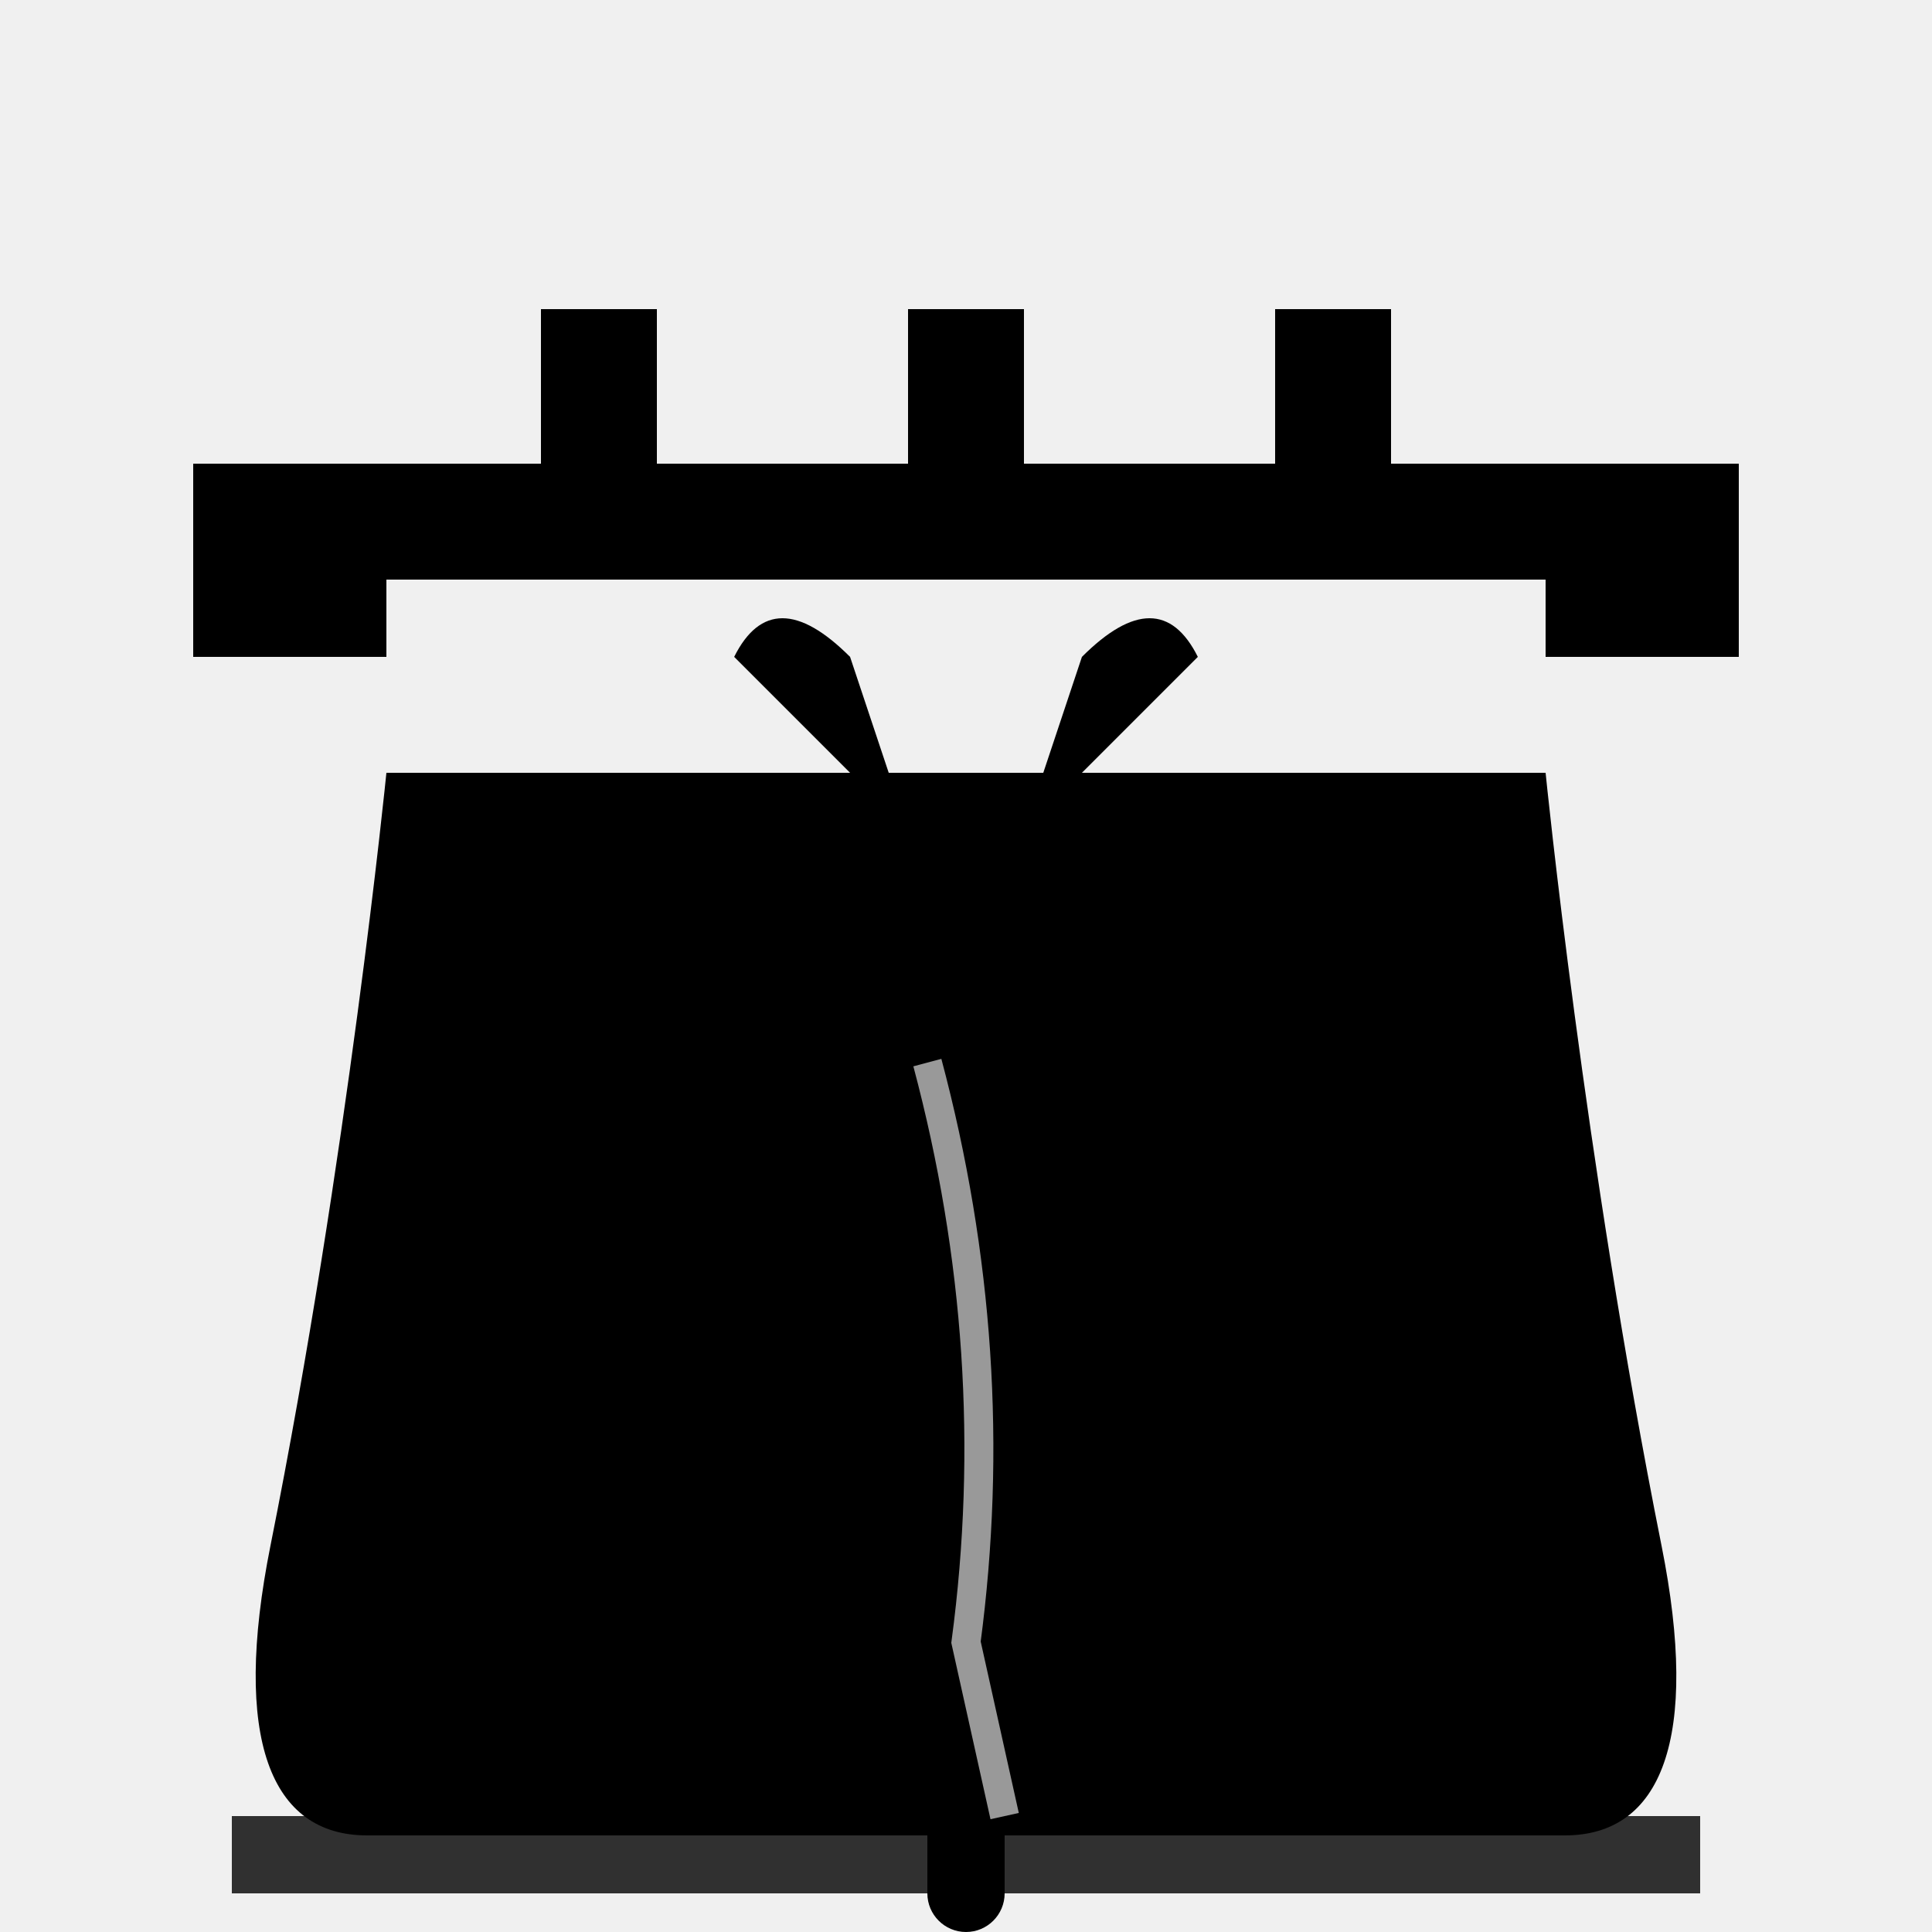
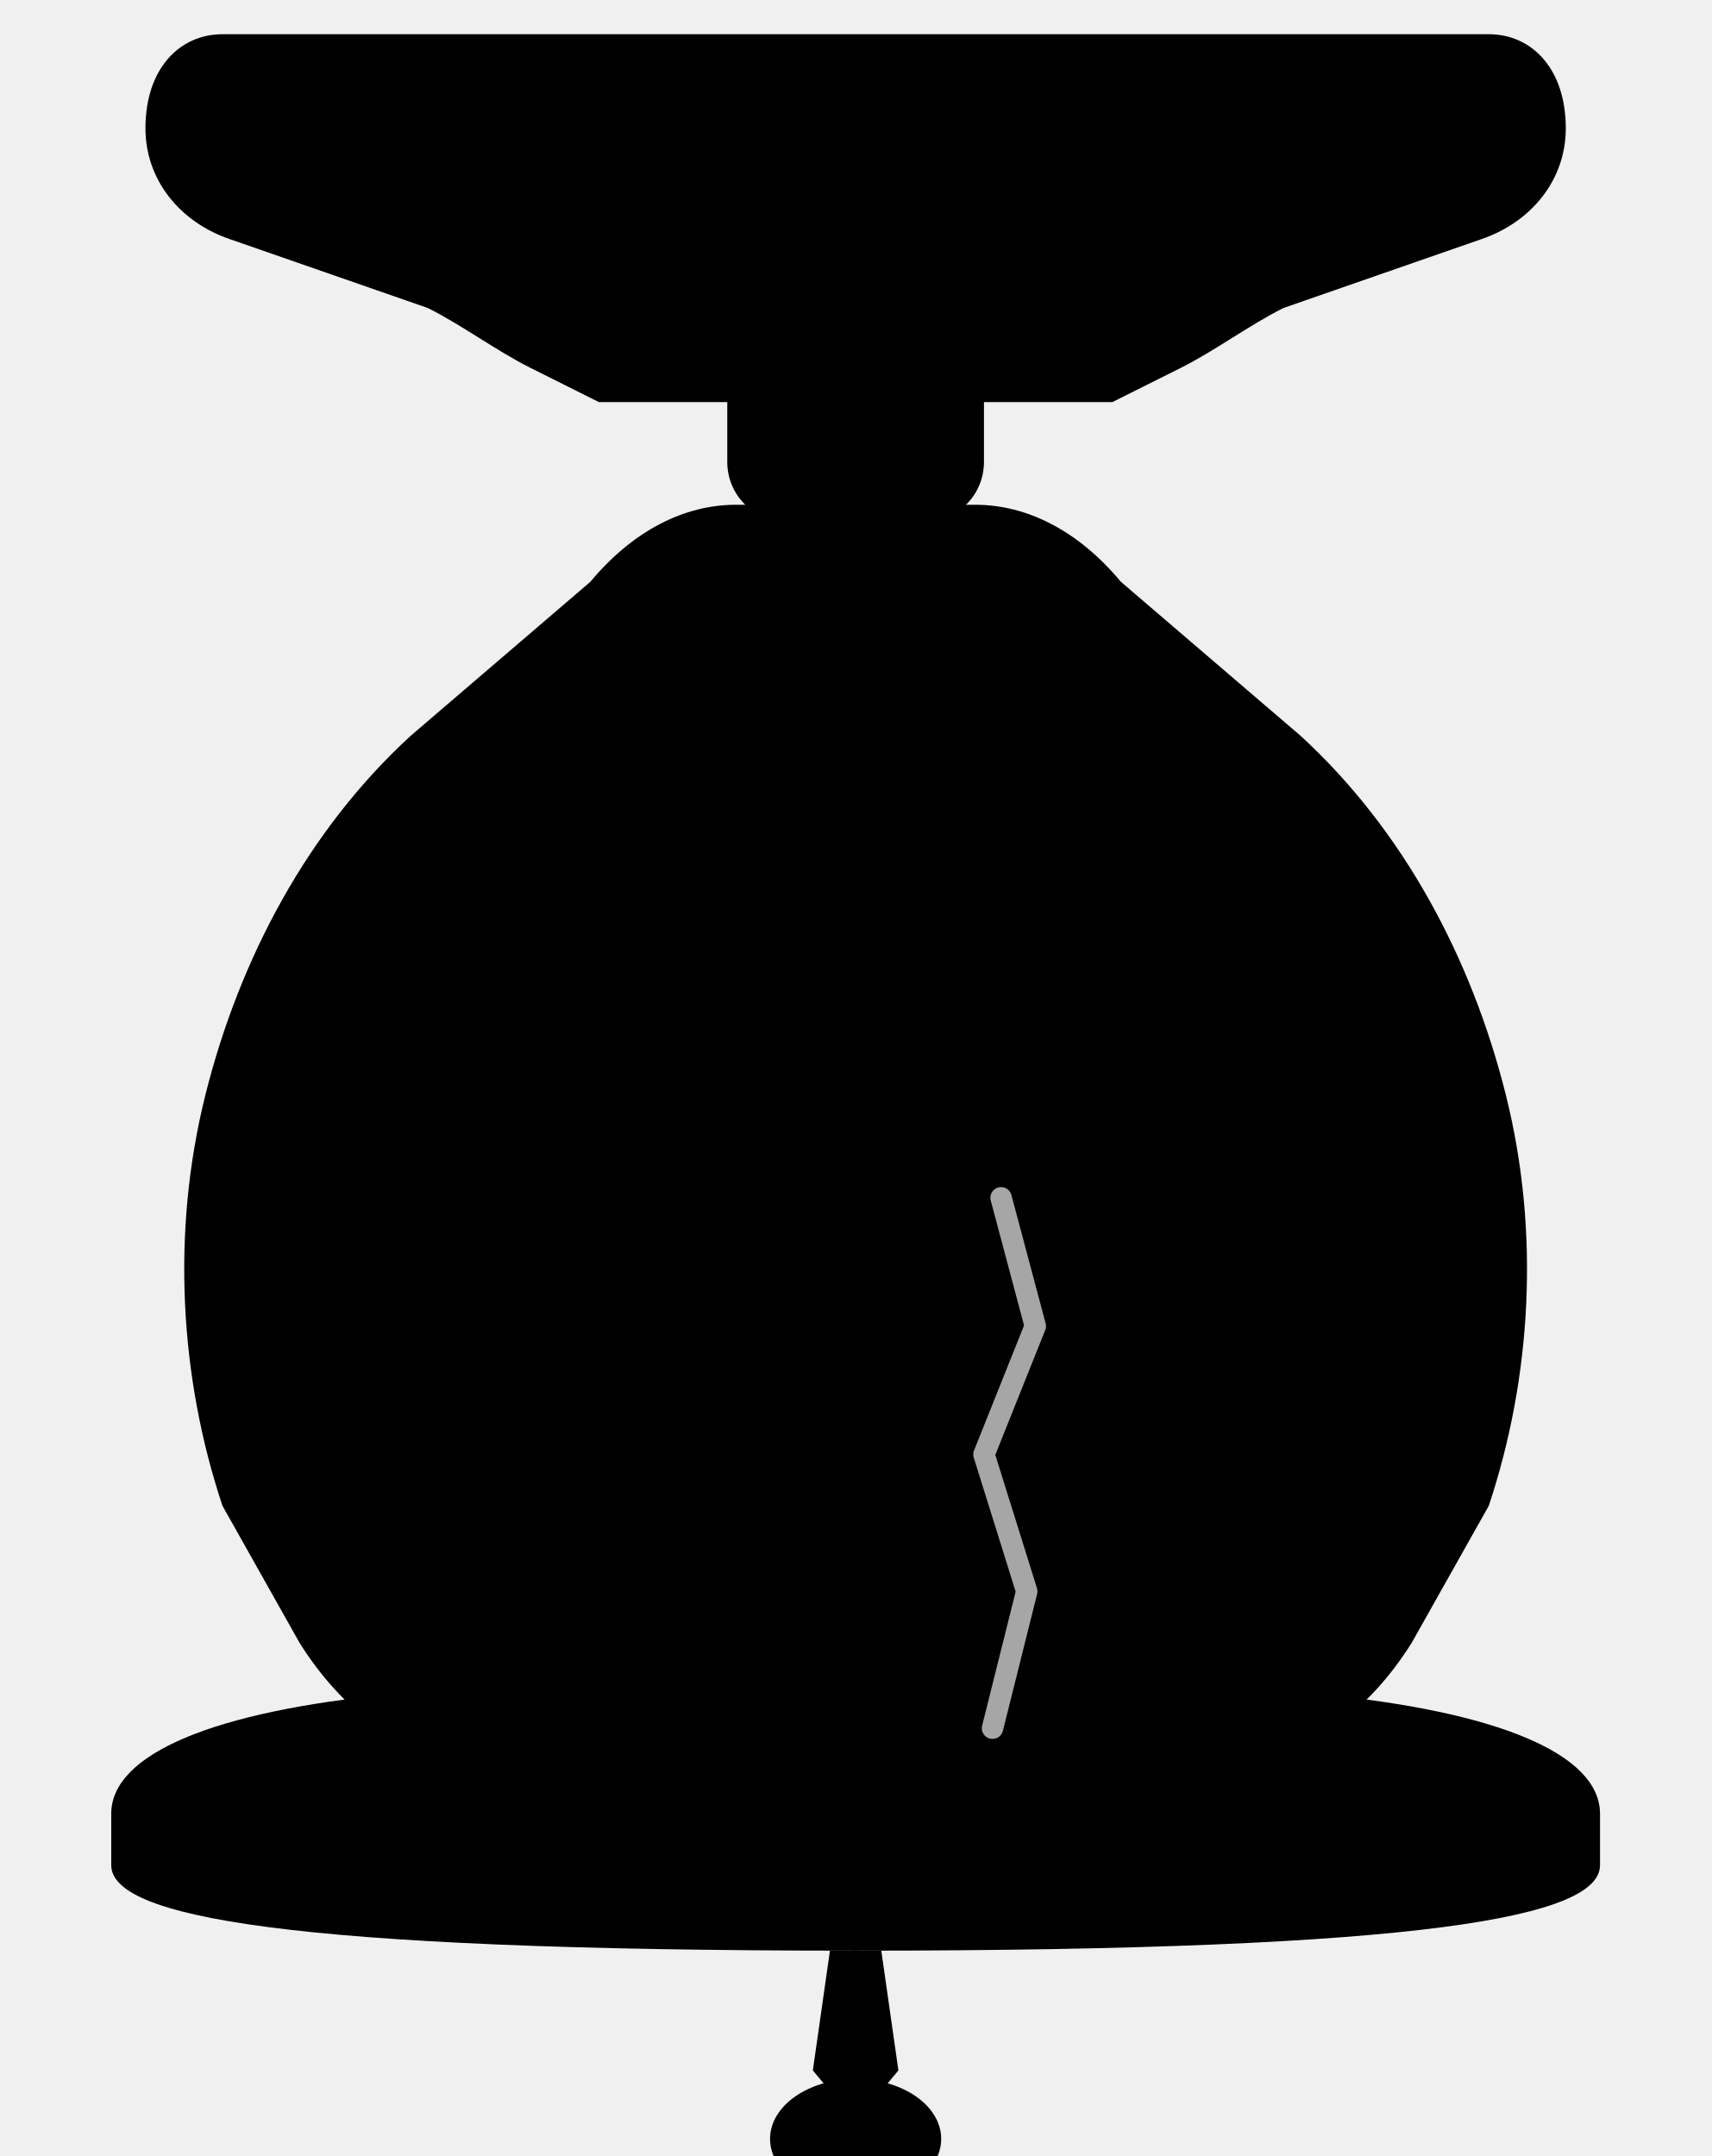
- <svg xmlns="http://www.w3.org/2000/svg" viewBox="0 0 100 100">
-   <path fill="currentColor" d="M10,24 h80 v10 h-10 v-4 h-60 v4 h-10 z" />
-   <path fill="currentColor" d="M28,16 h6 v8 h-6 v-8 z M47,16 h6 v8 h-6 v-8 z M66,16 h6 v8 h-6 v-8 z" />
-   <path fill="currentColor" d="M38,34 Q40,30 44,34 L46,40 L44,40 Q40,36 38,34 Z" />
-   <path fill="currentColor" d="M62,34 Q60,30 56,34 L54,40 L56,40 Q60,36 62,34 Z" />
-   <path fill="currentColor" d="M20,40 c0,0,-2,20,-6,40 c-2,10,0,15,5,15 h62 c5,0,7,-5,5,-15 c-4,-20,-6,-40,-6,-40 z" />
-   <path fill="currentColor" d="M12,94 h76 v4 h-76 z" opacity="0.8" />
-   <path fill="currentColor" d="M48,98 a2,2 0 0,0 4,0 v-4 h-4 z" />
-   <path d="M48,55 Q52,70 50,85 L52,94" stroke="white" stroke-width="1.5" fill="none" opacity="0.6" />
+ <svg xmlns="http://www.w3.org/2000/svg" viewBox="0 0 200 252">
+   <path fill="currentColor" d="     M26,4 L174,4     C179,4 183,8 183,15     C183,21 179,26 173,28     L150,36 C146,38 142,41 138,43     L130,47 L70,47 L62,43     C58,41 54,38 50,36     L27,28 C21,26 17,21 17,15     C17,8 21,4 26,4 Z   " />
+   <rect x="85" y="39" width="30" height="22" rx="7" fill="currentColor" />
+   <path fill="currentColor" d="     M86,59 L114,59     C120,59 126,62 131,68     L152,86     C164,97 172,112 176,128     C180,144 179,161 174,176     L165,192     C160,200 153,205 144,208     L128,212 L114,214 L86,214 L72,212     L56,208     C47,205 40,200 35,192     L26,176     C21,161 20,144 24,128     C28,112 36,97 48,86     L69,68     C74,62 80,59 86,59 Z   " />
+   <path fill="currentColor" d="     M13,212     C13,205 25,200 46,198     L86,196 L114,196 L154,198     C175,200 187,205 187,212     L187,218     C187,224 167,228 100,228     C33,228 13,224 13,218 Z   " />
+   <path fill="currentColor" d="     M97,228 L103,228     L105,242 L100,248 L95,242 Z   " />
+   <ellipse cx="100" cy="250" rx="10" ry="7" fill="currentColor" />
+   <path d="M116,202 L120,186 L115,170 L121,155 L117,140" stroke="white" stroke-width="2.5" fill="none" stroke-linecap="round" stroke-linejoin="round" opacity="0.65" />
</svg>
